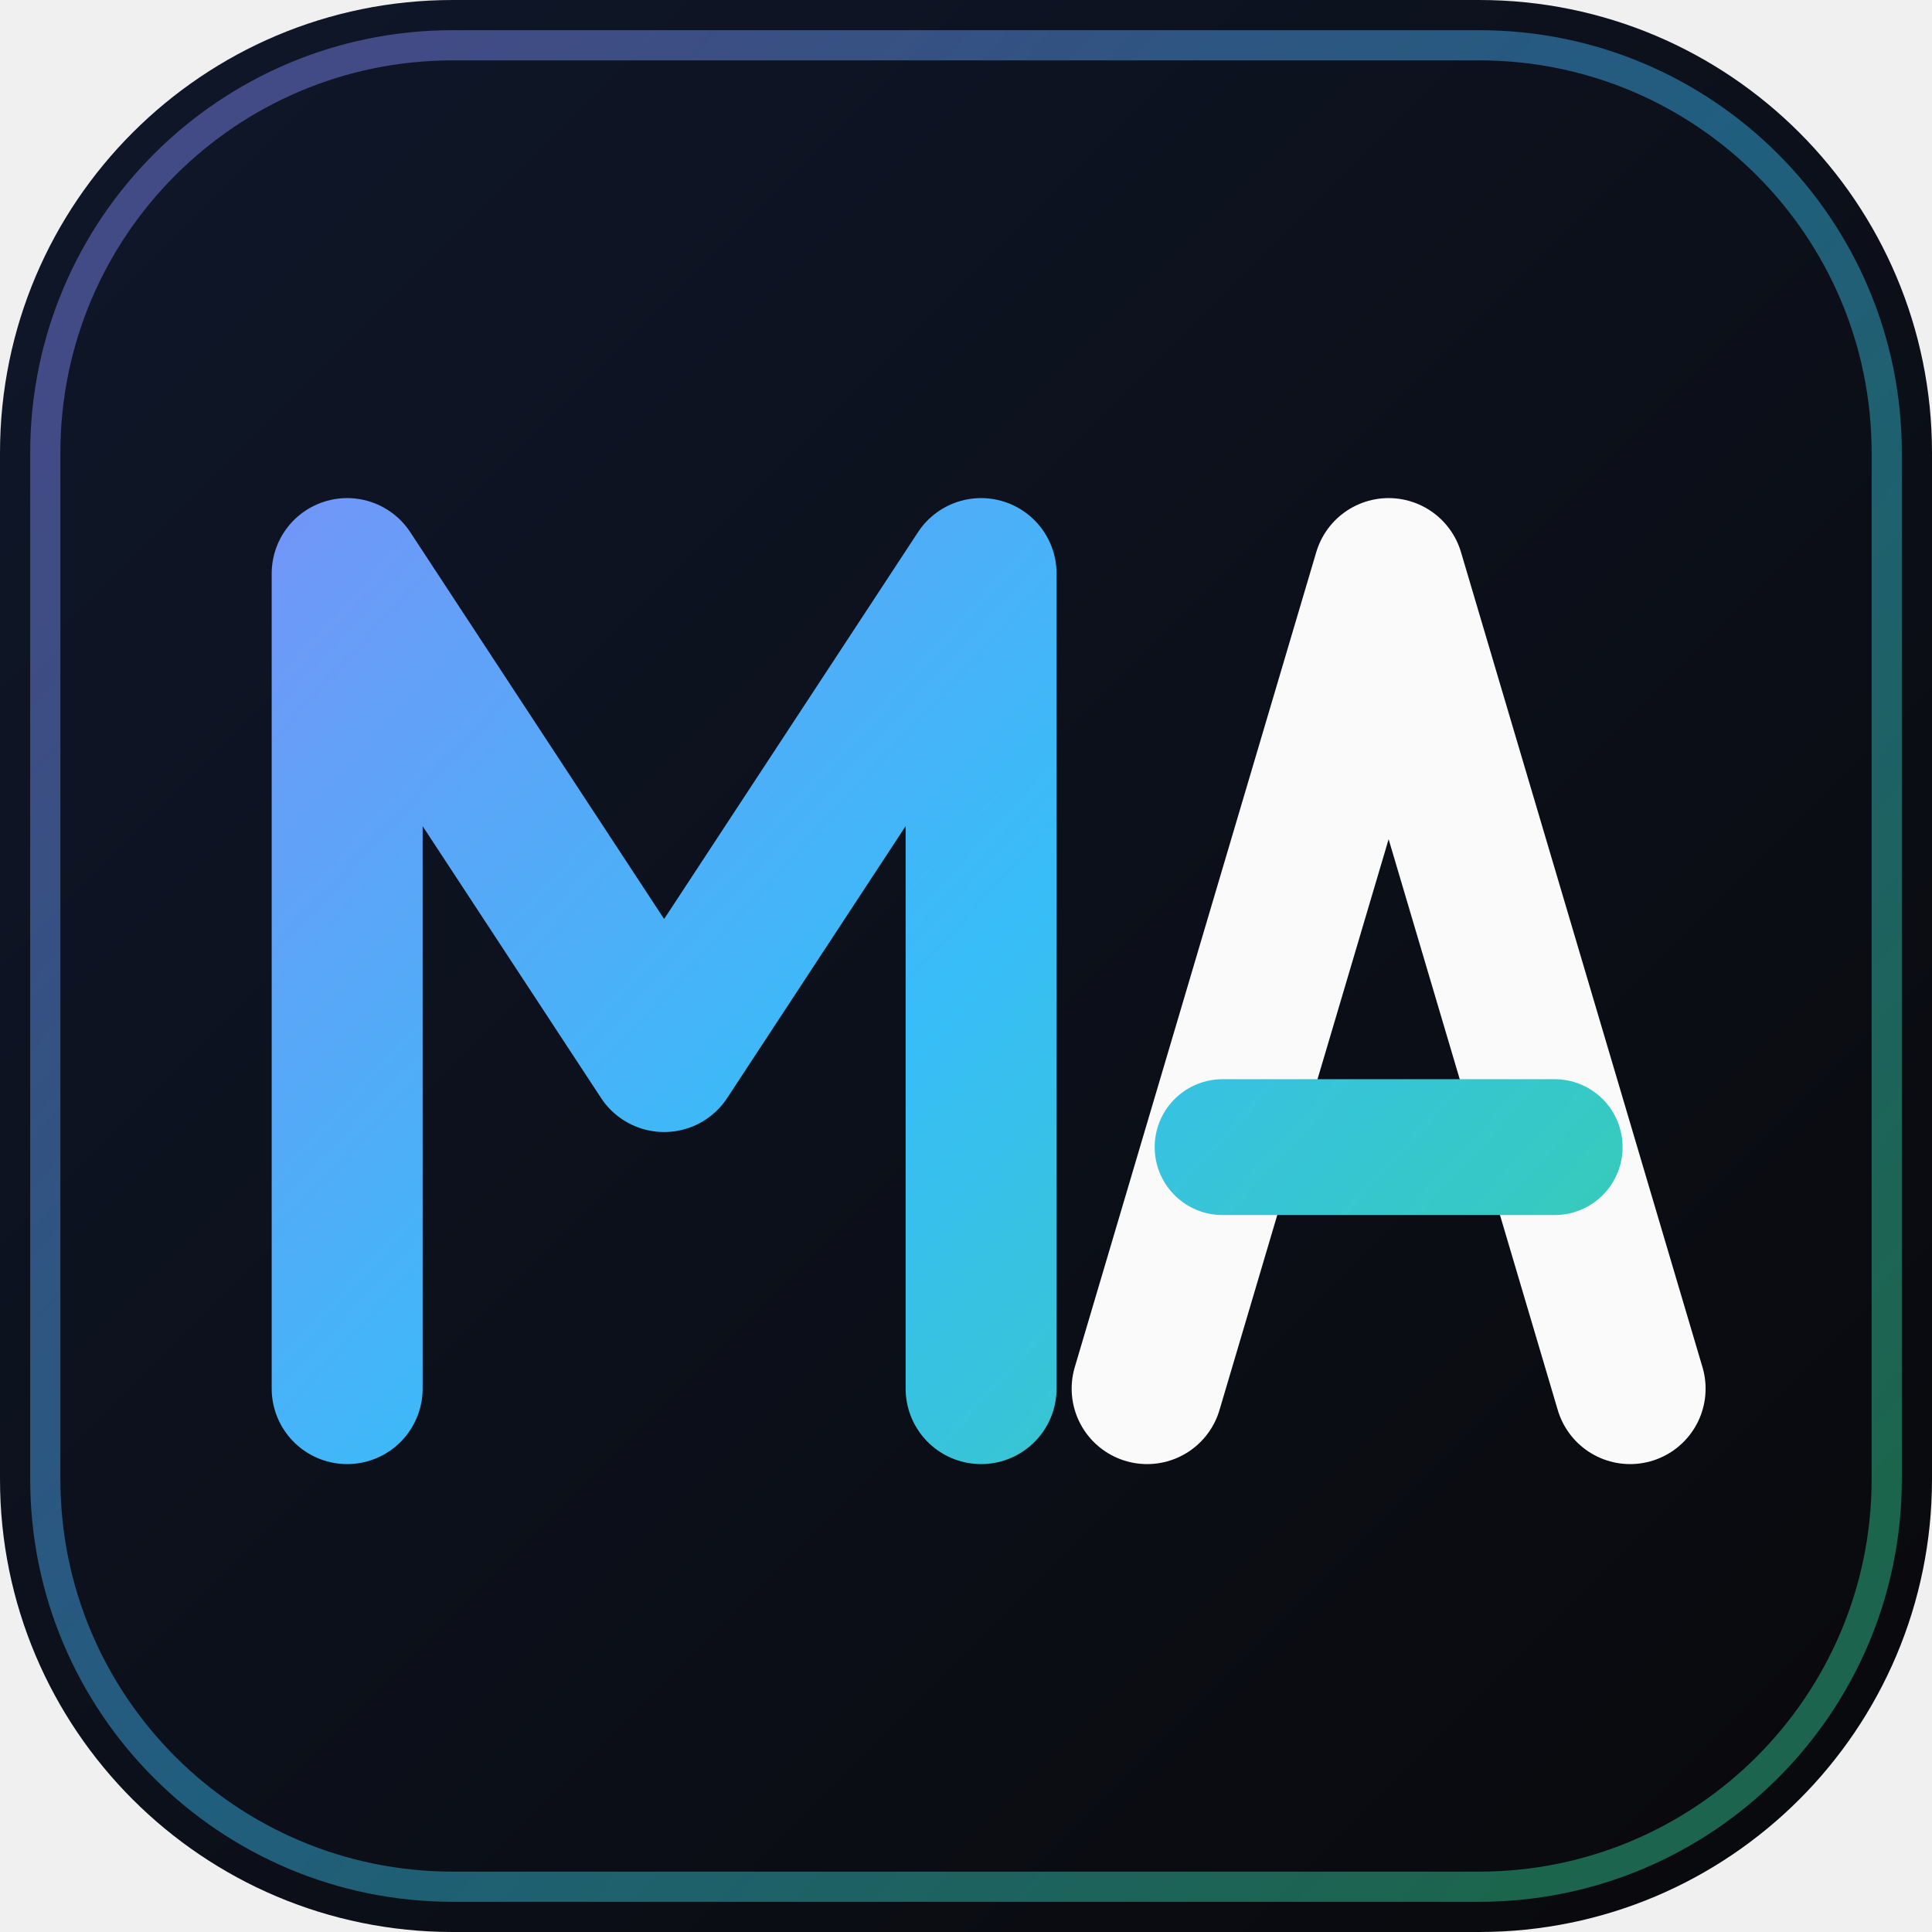
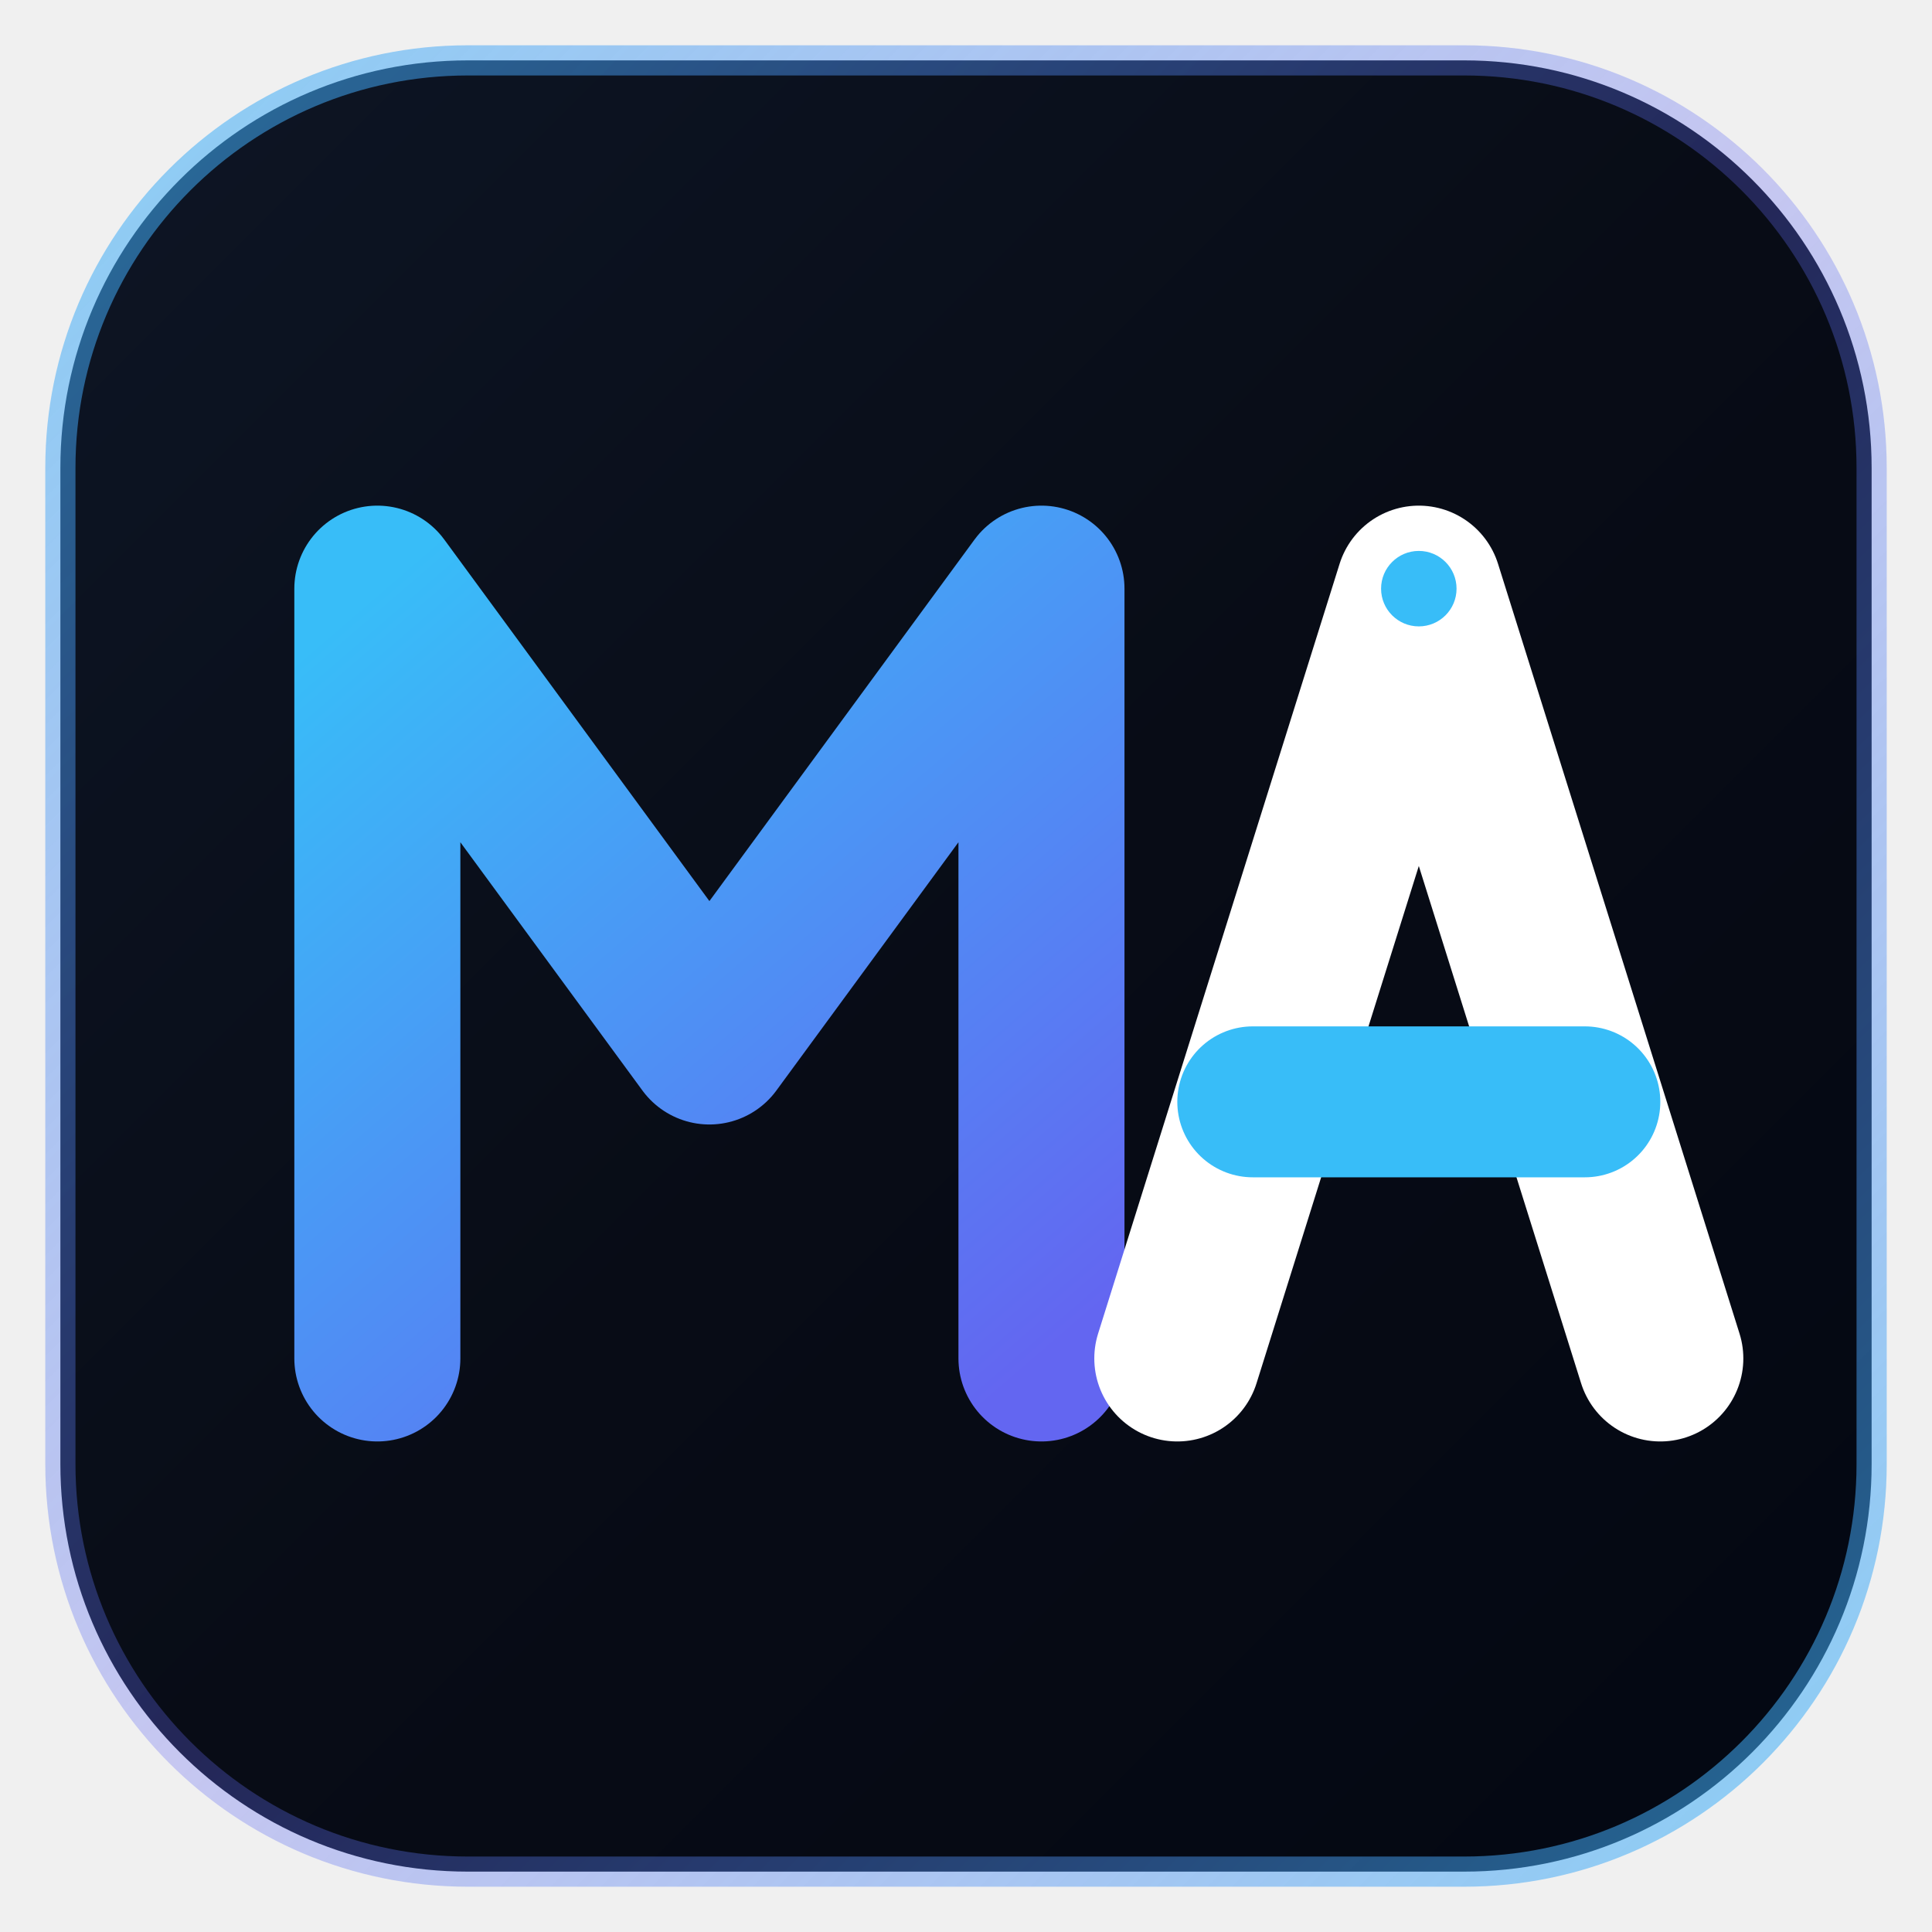
<svg xmlns="http://www.w3.org/2000/svg" width="256" height="256" viewBox="0 0 256 256" fill="none">
  <defs>
    <linearGradient id="bgGrad" x1="0" y1="0" x2="256" y2="256" gradientUnits="userSpaceOnUse">
-       <stop offset="0%" stop-color="#0f172a" />
-       <stop offset="100%" stop-color="#09090b" />
+       <stop offset="0%" stop-color="#0e1626" />
+       <stop offset="50%" stop-color="#080c16" />
+       <stop offset="100%" stop-color="#030712" />
    </linearGradient>
-     <linearGradient id="accentGrad" x1="28" y1="36" x2="228" y2="220" gradientUnits="userSpaceOnUse">
-       <stop offset="0%" stop-color="#818cf8" />
-       <stop offset="50%" stop-color="#38bdf8" />
-       <stop offset="100%" stop-color="#34d399" />
+     <linearGradient id="cyanIndigo" x1="50" y1="78" x2="138" y2="180" gradientUnits="userSpaceOnUse">
+       <stop offset="0%" stop-color="#38bdf8" />
+       <stop offset="100%" stop-color="#6366f1" />
+     </linearGradient>
+     <linearGradient id="borderGrad" x1="0" y1="0" x2="256" y2="256" gradientUnits="userSpaceOnUse">
+       <stop offset="0%" stop-color="#38bdf8" stop-opacity="0.6" />
+       <stop offset="50%" stop-color="#6366f1" stop-opacity="0.3" />
+       <stop offset="100%" stop-color="#38bdf8" stop-opacity="0.6" />
    </linearGradient>
  </defs>
-   <rect width="256" height="256" rx="60" fill="url(#bgGrad)" />
-   <rect x="6" y="6" width="244" height="244" rx="54" stroke="url(#accentGrad)" stroke-width="4" stroke-opacity="0.45" />
-   <path d="M46 184V76L88 140L130 76V184" stroke="url(#accentGrad)" stroke-width="20" stroke-linecap="round" stroke-linejoin="round" />
-   <path d="M152 184L184 76L216 184" stroke="#fafafa" stroke-width="20" stroke-linecap="round" stroke-linejoin="round" />
-   <path d="M162 152H206" stroke="url(#accentGrad)" stroke-width="18" stroke-linecap="round" />
+   <rect x="8" y="8" width="240" height="240" rx="54" fill="url(#bgGrad)" />
+   <rect x="8" y="8" width="240" height="240" rx="54" stroke="url(#borderGrad)" stroke-width="4" />
+   <path d="M50 180V78L94 138L138 78V180" stroke="url(#cyanIndigo)" stroke-width="22" stroke-linecap="round" stroke-linejoin="round" />
+   <path d="M156 180L188 78L220 180" stroke="#ffffff" stroke-width="22" stroke-linecap="round" stroke-linejoin="round" />
+   <path d="M166 146H210" stroke="#38bdf8" stroke-width="20" stroke-linecap="round" />
+   <circle cx="188" cy="78" r="5" fill="#38bdf8" />
</svg>
